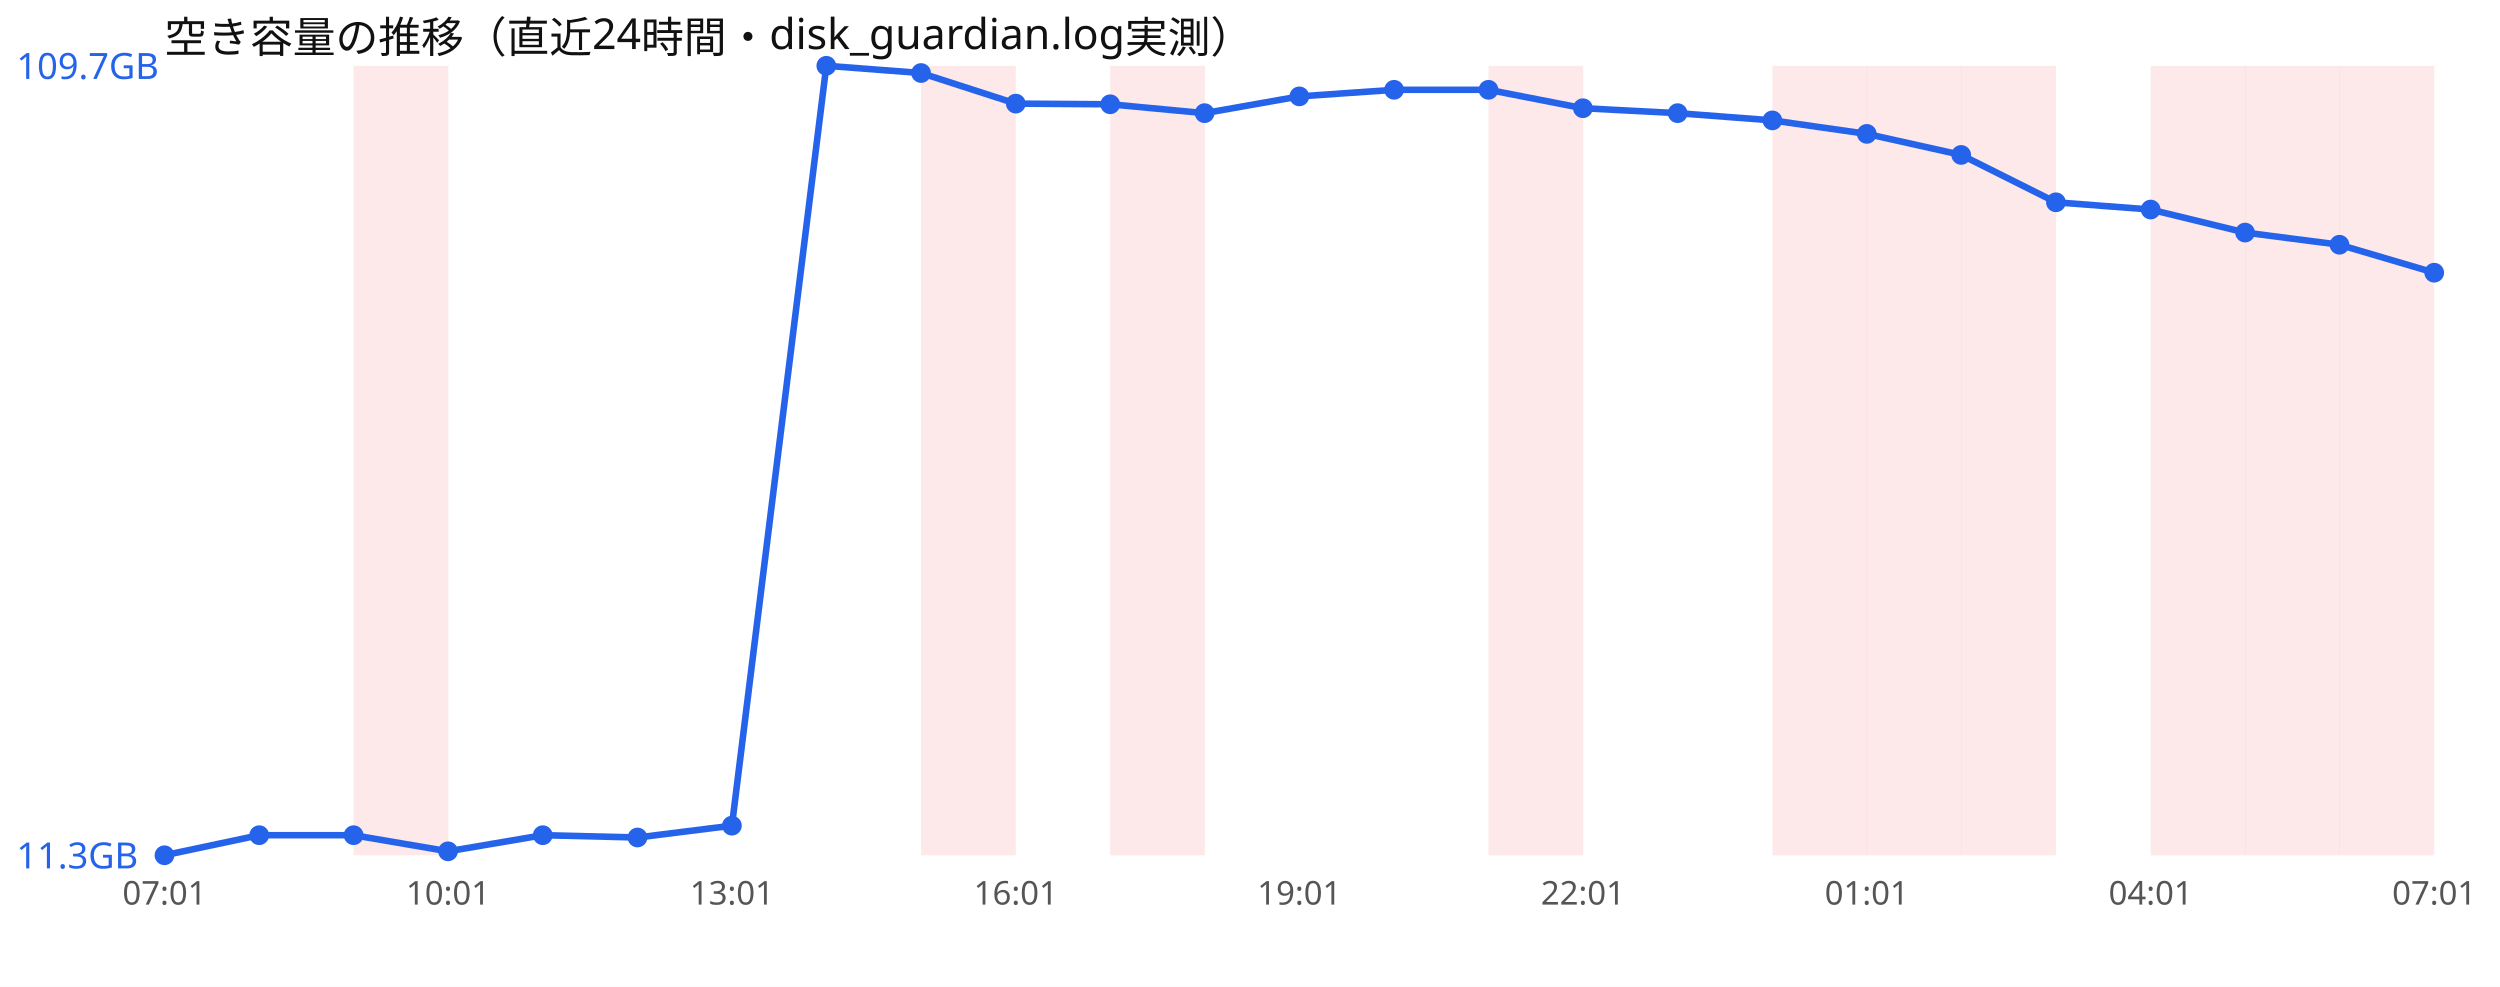
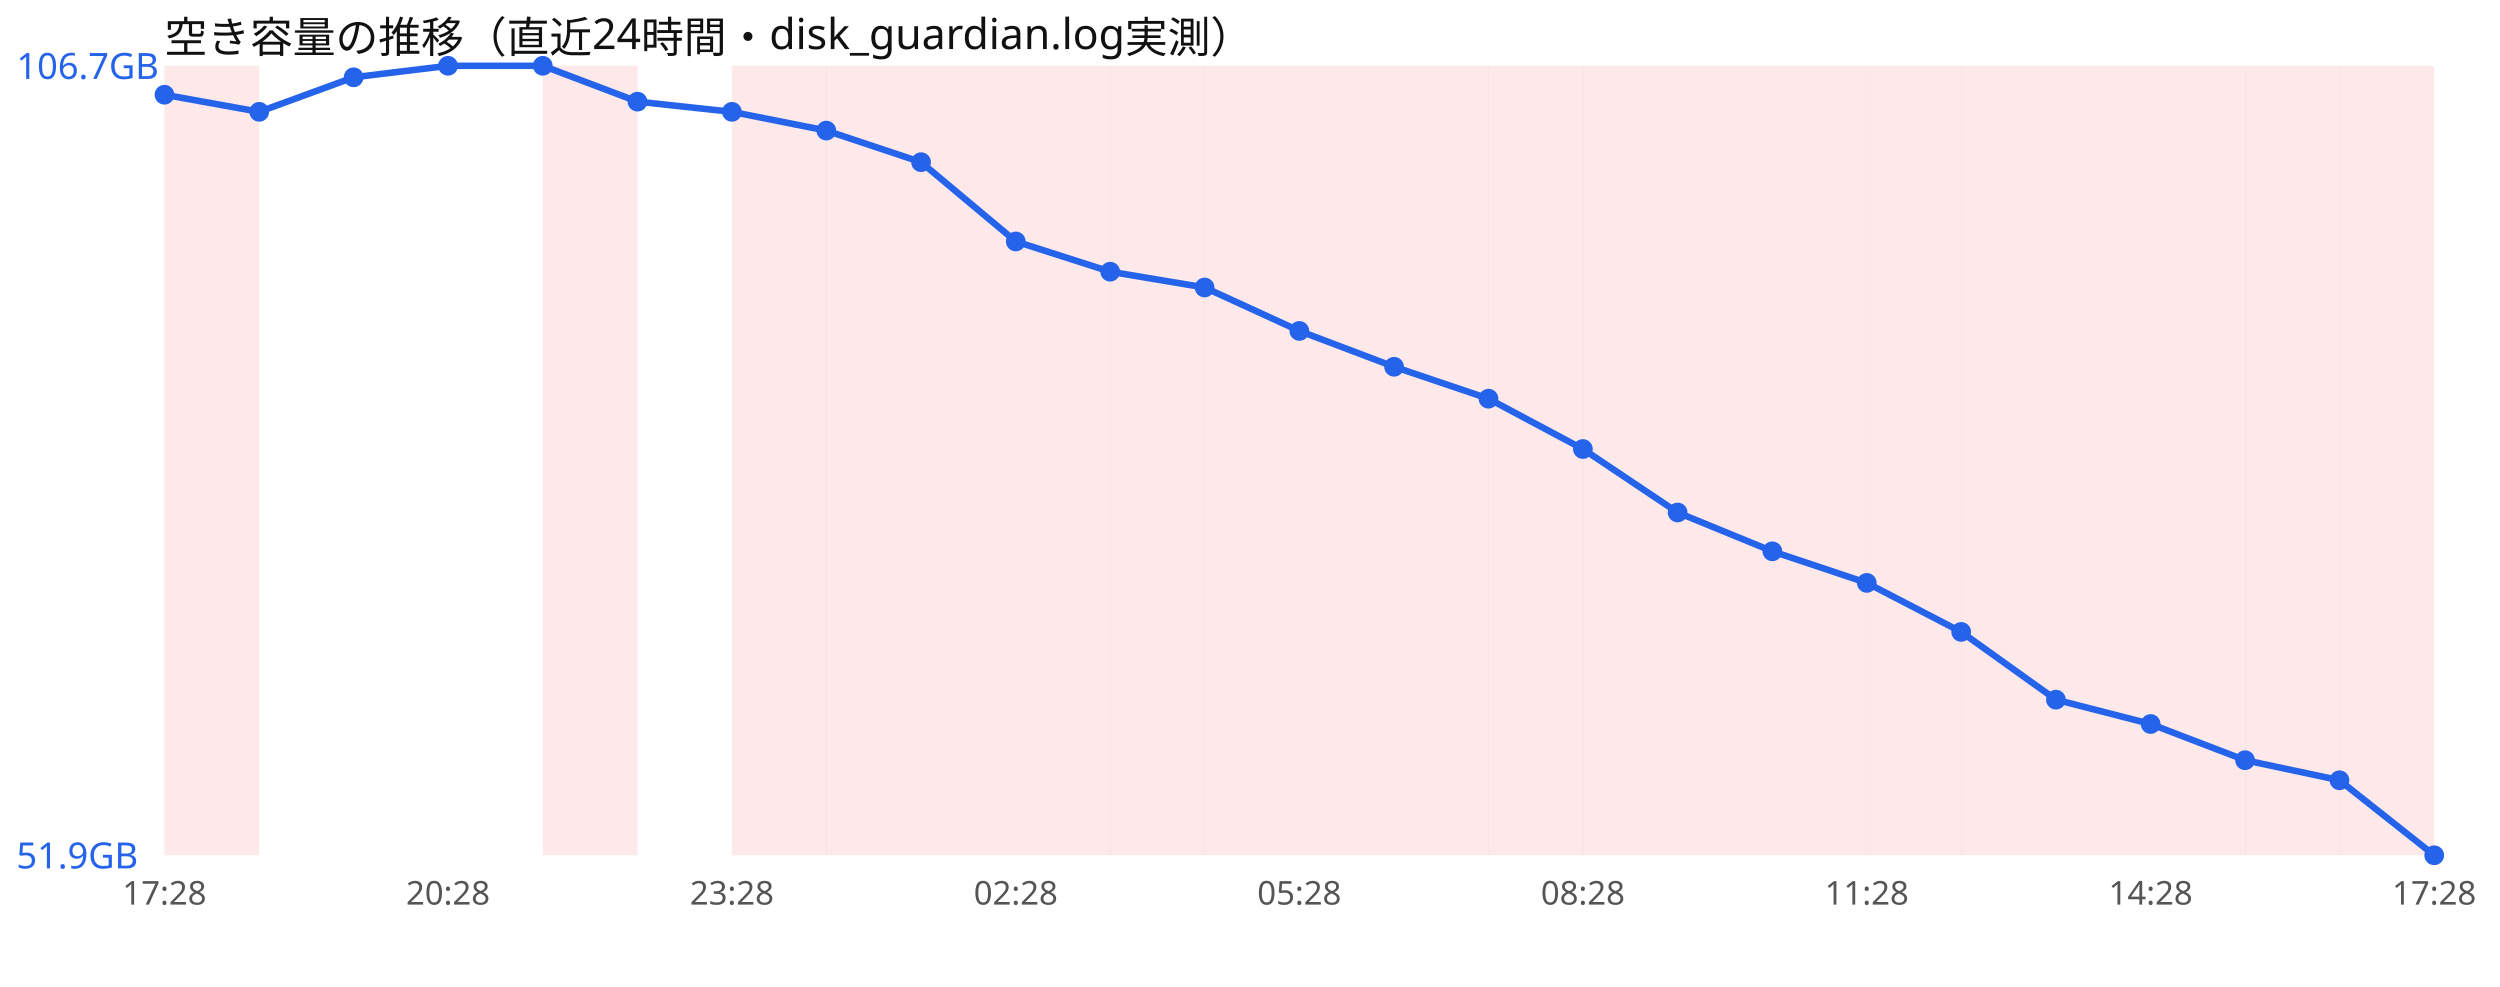
<svg xmlns="http://www.w3.org/2000/svg" width="760" height="300" viewBox="0 0 760 300" font-family="sans-serif">
  <rect width="760" height="300" fill="#ffffff" />
  <text x="50" y="16" font-size="13" fill="#111">空き容量の推移（直近24時間・disk_guardian.log実測）</text>
-   <rect x="107.5" y="20" width="28.8" height="240" fill="#ef4444" opacity="0.12" />
+   <rect x="50.0" y="20" width="28.8" height="240" fill="#ef4444" opacity="0.12" />
+   <rect x="165.0" y="20" width="28.8" height="240" fill="#ef4444" opacity="0.12" />
+   <rect x="222.5" y="20" width="28.8" height="240" fill="#ef4444" opacity="0.12" />
+   <rect x="251.2" y="20" width="28.8" height="240" fill="#ef4444" opacity="0.12" />
  <rect x="280.0" y="20" width="28.8" height="240" fill="#ef4444" opacity="0.12" />
+   <rect x="308.8" y="20" width="28.8" height="240" fill="#ef4444" opacity="0.12" />
  <rect x="337.5" y="20" width="28.8" height="240" fill="#ef4444" opacity="0.12" />
+   <rect x="366.2" y="20" width="28.8" height="240" fill="#ef4444" opacity="0.12" />
+   <rect x="395.0" y="20" width="28.8" height="240" fill="#ef4444" opacity="0.12" />
+   <rect x="423.8" y="20" width="28.8" height="240" fill="#ef4444" opacity="0.12" />
  <rect x="452.5" y="20" width="28.8" height="240" fill="#ef4444" opacity="0.12" />
+   <rect x="481.2" y="20" width="28.8" height="240" fill="#ef4444" opacity="0.12" />
+   <rect x="510.0" y="20" width="28.8" height="240" fill="#ef4444" opacity="0.12" />
  <rect x="538.8" y="20" width="28.8" height="240" fill="#ef4444" opacity="0.12" />
  <rect x="567.5" y="20" width="28.8" height="240" fill="#ef4444" opacity="0.12" />
  <rect x="596.2" y="20" width="28.8" height="240" fill="#ef4444" opacity="0.12" />
+   <rect x="625.0" y="20" width="28.8" height="240" fill="#ef4444" opacity="0.12" />
  <rect x="653.8" y="20" width="28.8" height="240" fill="#ef4444" opacity="0.12" />
  <rect x="682.5" y="20" width="28.8" height="240" fill="#ef4444" opacity="0.12" />
  <rect x="711.2" y="20" width="28.8" height="240" fill="#ef4444" opacity="0.12" />
-   <polyline points="50.0,260.0 78.8,253.9 107.5,253.9 136.2,258.8 165.0,253.9 193.8,254.6 222.5,251.0 251.2,20.0 280.0,22.2 308.8,31.5 337.5,31.7 366.2,34.4 395.0,29.3 423.8,27.3 452.5,27.3 481.2,32.9 510.0,34.4 538.8,36.6 567.5,40.7 596.2,47.1 625.0,61.5 653.8,63.7 682.5,70.7 711.2,74.4 740.0,82.9" fill="none" stroke="#2563eb" stroke-width="2" />
-   <circle cx="50.0" cy="260.0" r="3" fill="#2563eb" />
-   <circle cx="78.8" cy="253.9" r="3" fill="#2563eb" />
-   <circle cx="107.5" cy="253.9" r="3" fill="#2563eb" />
-   <circle cx="136.2" cy="258.8" r="3" fill="#2563eb" />
-   <circle cx="165.0" cy="253.9" r="3" fill="#2563eb" />
-   <circle cx="193.8" cy="254.6" r="3" fill="#2563eb" />
-   <circle cx="222.5" cy="251.0" r="3" fill="#2563eb" />
-   <circle cx="251.2" cy="20.0" r="3" fill="#2563eb" />
-   <circle cx="280.0" cy="22.2" r="3" fill="#2563eb" />
-   <circle cx="308.8" cy="31.5" r="3" fill="#2563eb" />
-   <circle cx="337.5" cy="31.7" r="3" fill="#2563eb" />
-   <circle cx="366.2" cy="34.4" r="3" fill="#2563eb" />
-   <circle cx="395.0" cy="29.3" r="3" fill="#2563eb" />
-   <circle cx="423.8" cy="27.3" r="3" fill="#2563eb" />
-   <circle cx="452.5" cy="27.3" r="3" fill="#2563eb" />
-   <circle cx="481.2" cy="32.9" r="3" fill="#2563eb" />
-   <circle cx="510.0" cy="34.4" r="3" fill="#2563eb" />
-   <circle cx="538.8" cy="36.6" r="3" fill="#2563eb" />
-   <circle cx="567.5" cy="40.7" r="3" fill="#2563eb" />
-   <circle cx="596.2" cy="47.1" r="3" fill="#2563eb" />
-   <circle cx="625.0" cy="61.5" r="3" fill="#2563eb" />
-   <circle cx="653.8" cy="63.7" r="3" fill="#2563eb" />
-   <circle cx="682.5" cy="70.7" r="3" fill="#2563eb" />
-   <circle cx="711.2" cy="74.4" r="3" fill="#2563eb" />
-   <circle cx="740.0" cy="82.9" r="3" fill="#2563eb" />
-   <text x="5" y="24.0" font-size="11" fill="#2563eb">109.7GB</text>
-   <text x="5" y="264.0" font-size="11" fill="#2563eb">11.3GB</text>
-   <text x="50.0" y="275" font-size="10" fill="#555" text-anchor="middle">07:01</text>
-   <text x="136.2" y="275" font-size="10" fill="#555" text-anchor="middle">10:01</text>
-   <text x="222.5" y="275" font-size="10" fill="#555" text-anchor="middle">13:01</text>
-   <text x="308.8" y="275" font-size="10" fill="#555" text-anchor="middle">16:01</text>
-   <text x="395.0" y="275" font-size="10" fill="#555" text-anchor="middle">19:01</text>
-   <text x="481.2" y="275" font-size="10" fill="#555" text-anchor="middle">22:01</text>
-   <text x="567.5" y="275" font-size="10" fill="#555" text-anchor="middle">01:01</text>
-   <text x="653.8" y="275" font-size="10" fill="#555" text-anchor="middle">04:01</text>
-   <text x="740.0" y="275" font-size="10" fill="#555" text-anchor="middle">07:01</text>
+   <polyline points="50.0,28.8 78.8,34.0 107.5,23.5 136.2,20.0 165.0,20.0 193.8,30.9 222.5,34.0 251.2,39.7 280.0,49.3 308.8,73.4 337.5,82.6 366.2,87.4 395.0,100.6 423.8,111.5 452.5,121.2 481.2,136.5 510.0,155.8 538.8,167.6 567.5,177.2 596.2,192.1 625.0,212.7 653.8,220.1 682.5,231.1 711.2,237.2 740.0,260.0" fill="none" stroke="#2563eb" stroke-width="2" />
+   <circle cx="50.0" cy="28.8" r="3" fill="#2563eb" />
+   <circle cx="78.8" cy="34.0" r="3" fill="#2563eb" />
+   <circle cx="107.5" cy="23.5" r="3" fill="#2563eb" />
+   <circle cx="136.2" cy="20.0" r="3" fill="#2563eb" />
+   <circle cx="165.0" cy="20.0" r="3" fill="#2563eb" />
+   <circle cx="193.8" cy="30.9" r="3" fill="#2563eb" />
+   <circle cx="222.5" cy="34.0" r="3" fill="#2563eb" />
+   <circle cx="251.2" cy="39.7" r="3" fill="#2563eb" />
+   <circle cx="280.0" cy="49.3" r="3" fill="#2563eb" />
+   <circle cx="308.8" cy="73.4" r="3" fill="#2563eb" />
+   <circle cx="337.5" cy="82.6" r="3" fill="#2563eb" />
+   <circle cx="366.2" cy="87.4" r="3" fill="#2563eb" />
+   <circle cx="395.0" cy="100.6" r="3" fill="#2563eb" />
+   <circle cx="423.8" cy="111.5" r="3" fill="#2563eb" />
+   <circle cx="452.5" cy="121.2" r="3" fill="#2563eb" />
+   <circle cx="481.2" cy="136.5" r="3" fill="#2563eb" />
+   <circle cx="510.0" cy="155.8" r="3" fill="#2563eb" />
+   <circle cx="538.8" cy="167.6" r="3" fill="#2563eb" />
+   <circle cx="567.5" cy="177.2" r="3" fill="#2563eb" />
+   <circle cx="596.2" cy="192.1" r="3" fill="#2563eb" />
+   <circle cx="625.0" cy="212.7" r="3" fill="#2563eb" />
+   <circle cx="653.8" cy="220.1" r="3" fill="#2563eb" />
+   <circle cx="682.5" cy="231.1" r="3" fill="#2563eb" />
+   <circle cx="711.2" cy="237.2" r="3" fill="#2563eb" />
+   <circle cx="740.0" cy="260.0" r="3" fill="#2563eb" />
+   <text x="5" y="24.0" font-size="11" fill="#2563eb">106.7GB</text>
+   <text x="5" y="264.0" font-size="11" fill="#2563eb">51.9GB</text>
+   <text x="50.0" y="275" font-size="10" fill="#555" text-anchor="middle">17:28</text>
+   <text x="136.2" y="275" font-size="10" fill="#555" text-anchor="middle">20:28</text>
+   <text x="222.5" y="275" font-size="10" fill="#555" text-anchor="middle">23:28</text>
+   <text x="308.8" y="275" font-size="10" fill="#555" text-anchor="middle">02:28</text>
+   <text x="395.0" y="275" font-size="10" fill="#555" text-anchor="middle">05:28</text>
+   <text x="481.2" y="275" font-size="10" fill="#555" text-anchor="middle">08:28</text>
+   <text x="567.5" y="275" font-size="10" fill="#555" text-anchor="middle">11:28</text>
+   <text x="653.8" y="275" font-size="10" fill="#555" text-anchor="middle">14:28</text>
+   <text x="740.0" y="275" font-size="10" fill="#555" text-anchor="middle">17:28</text>
</svg>
